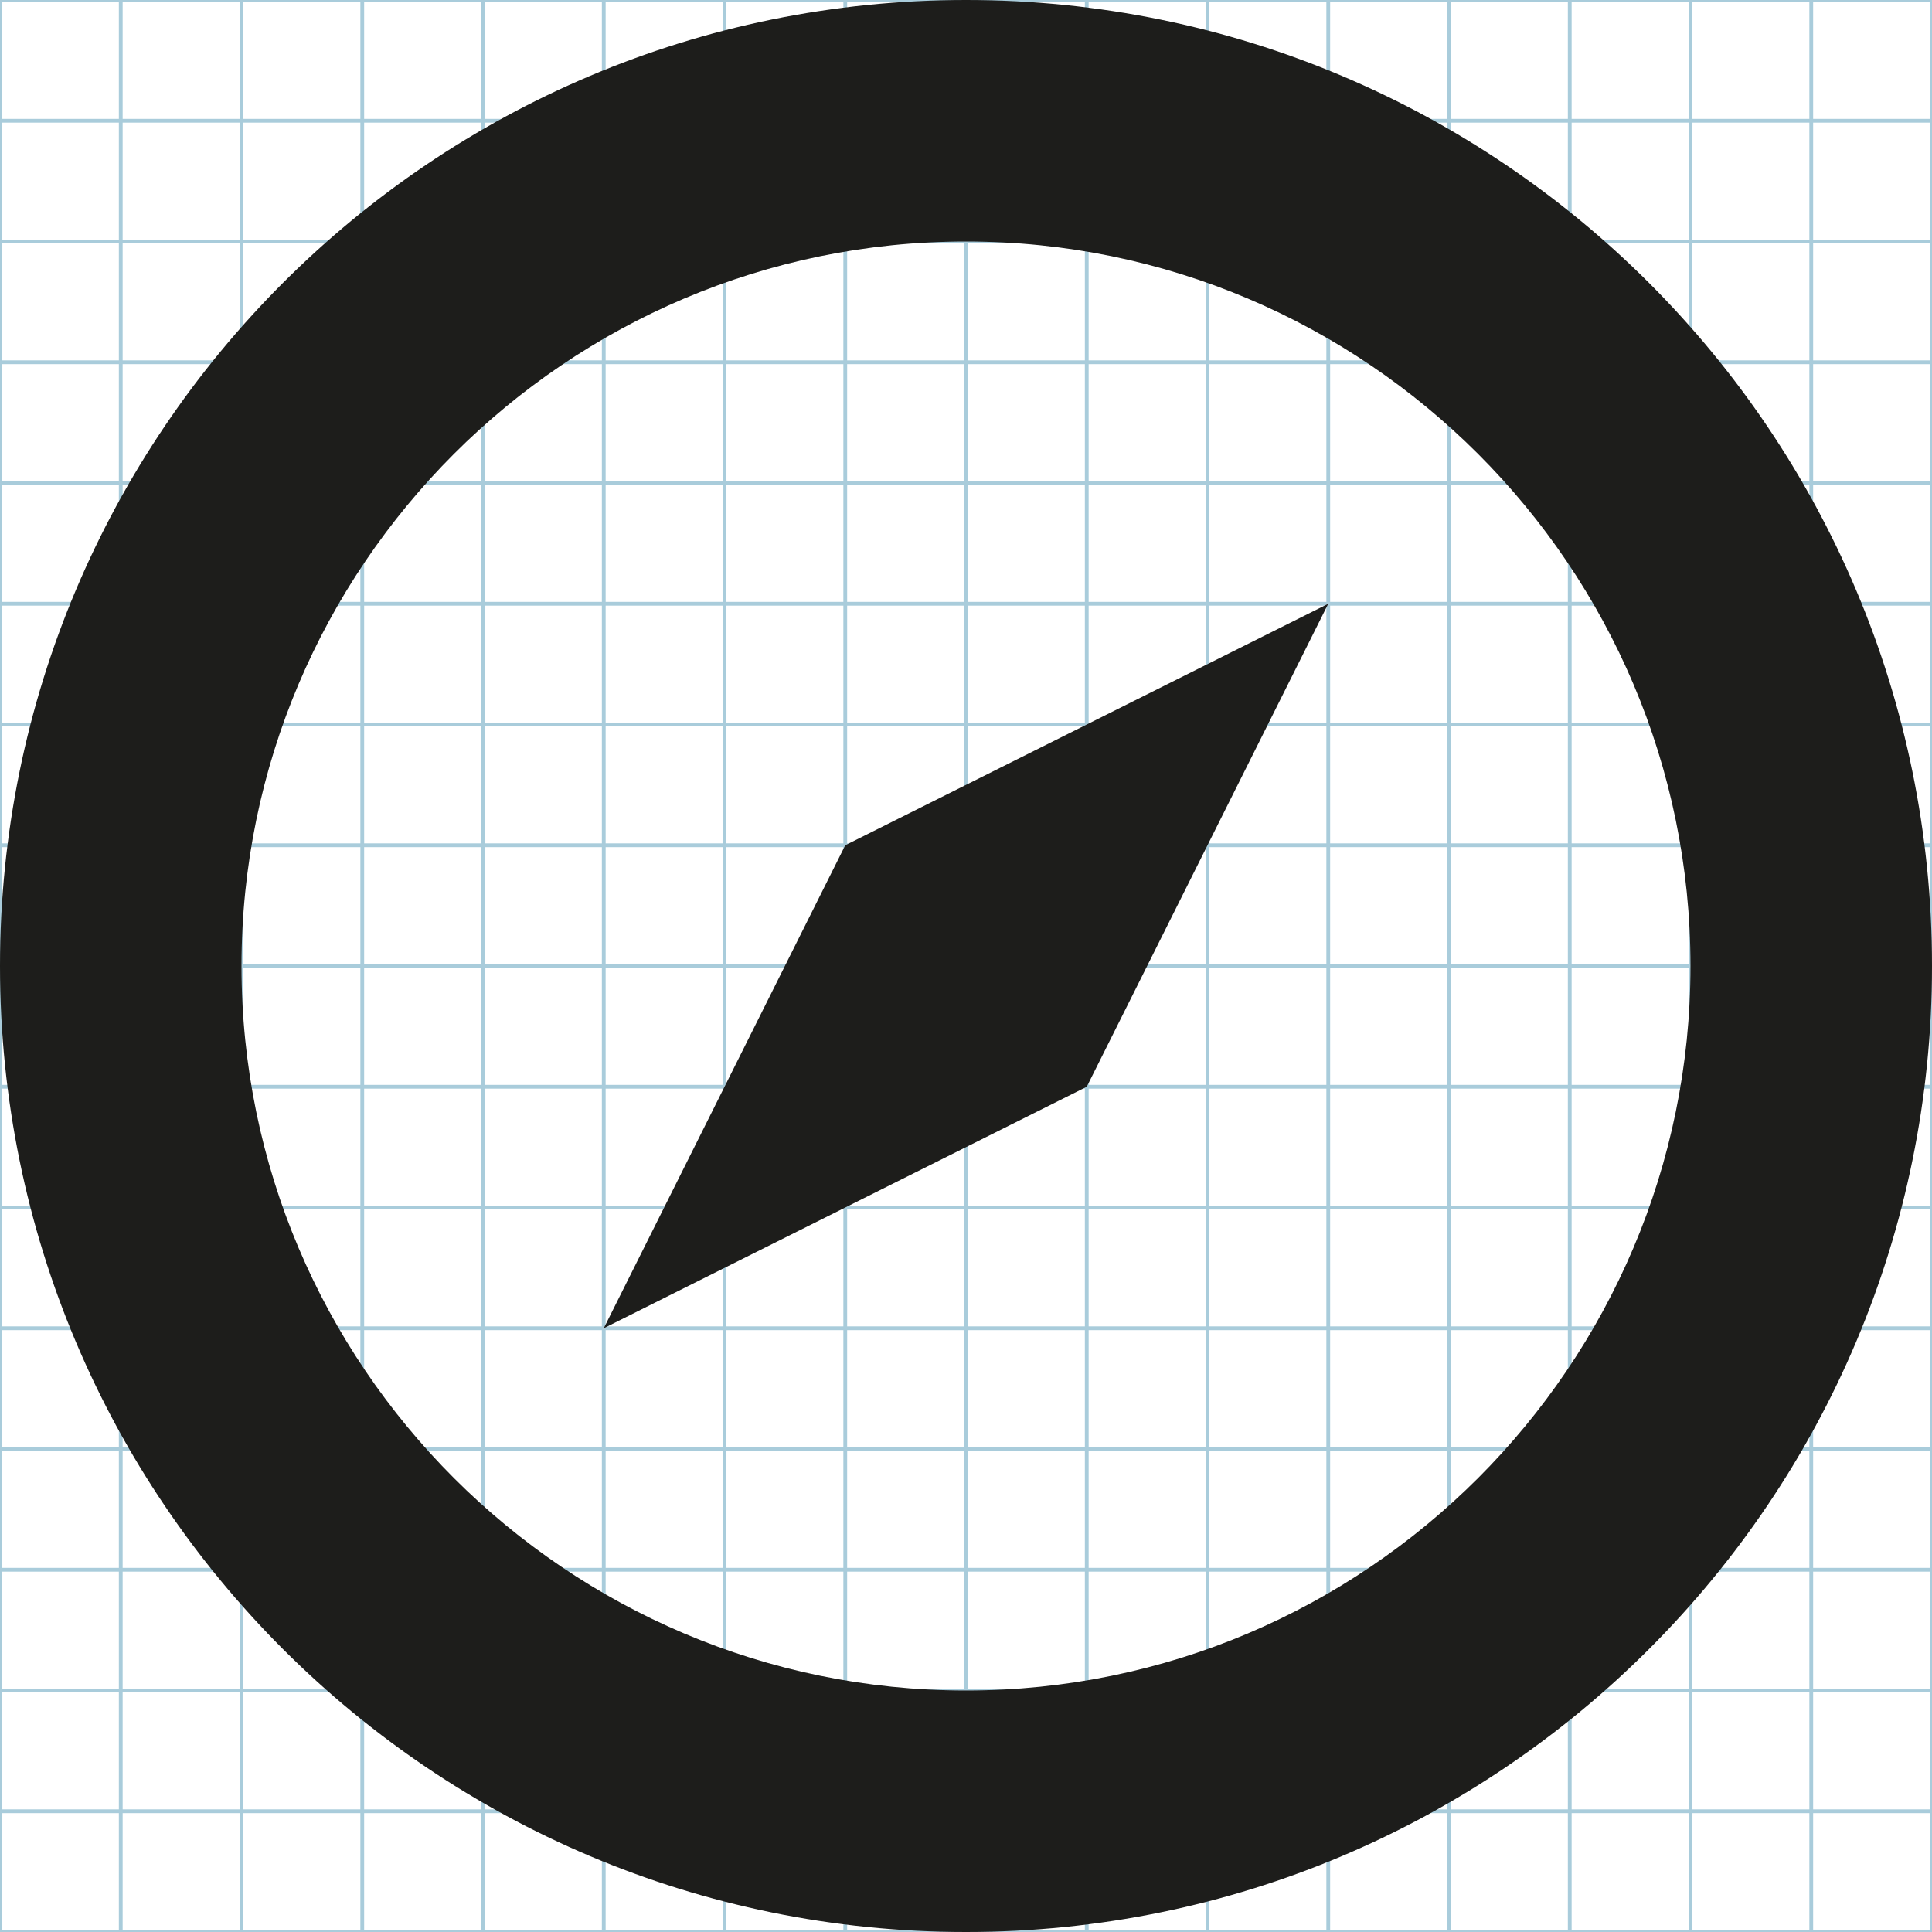
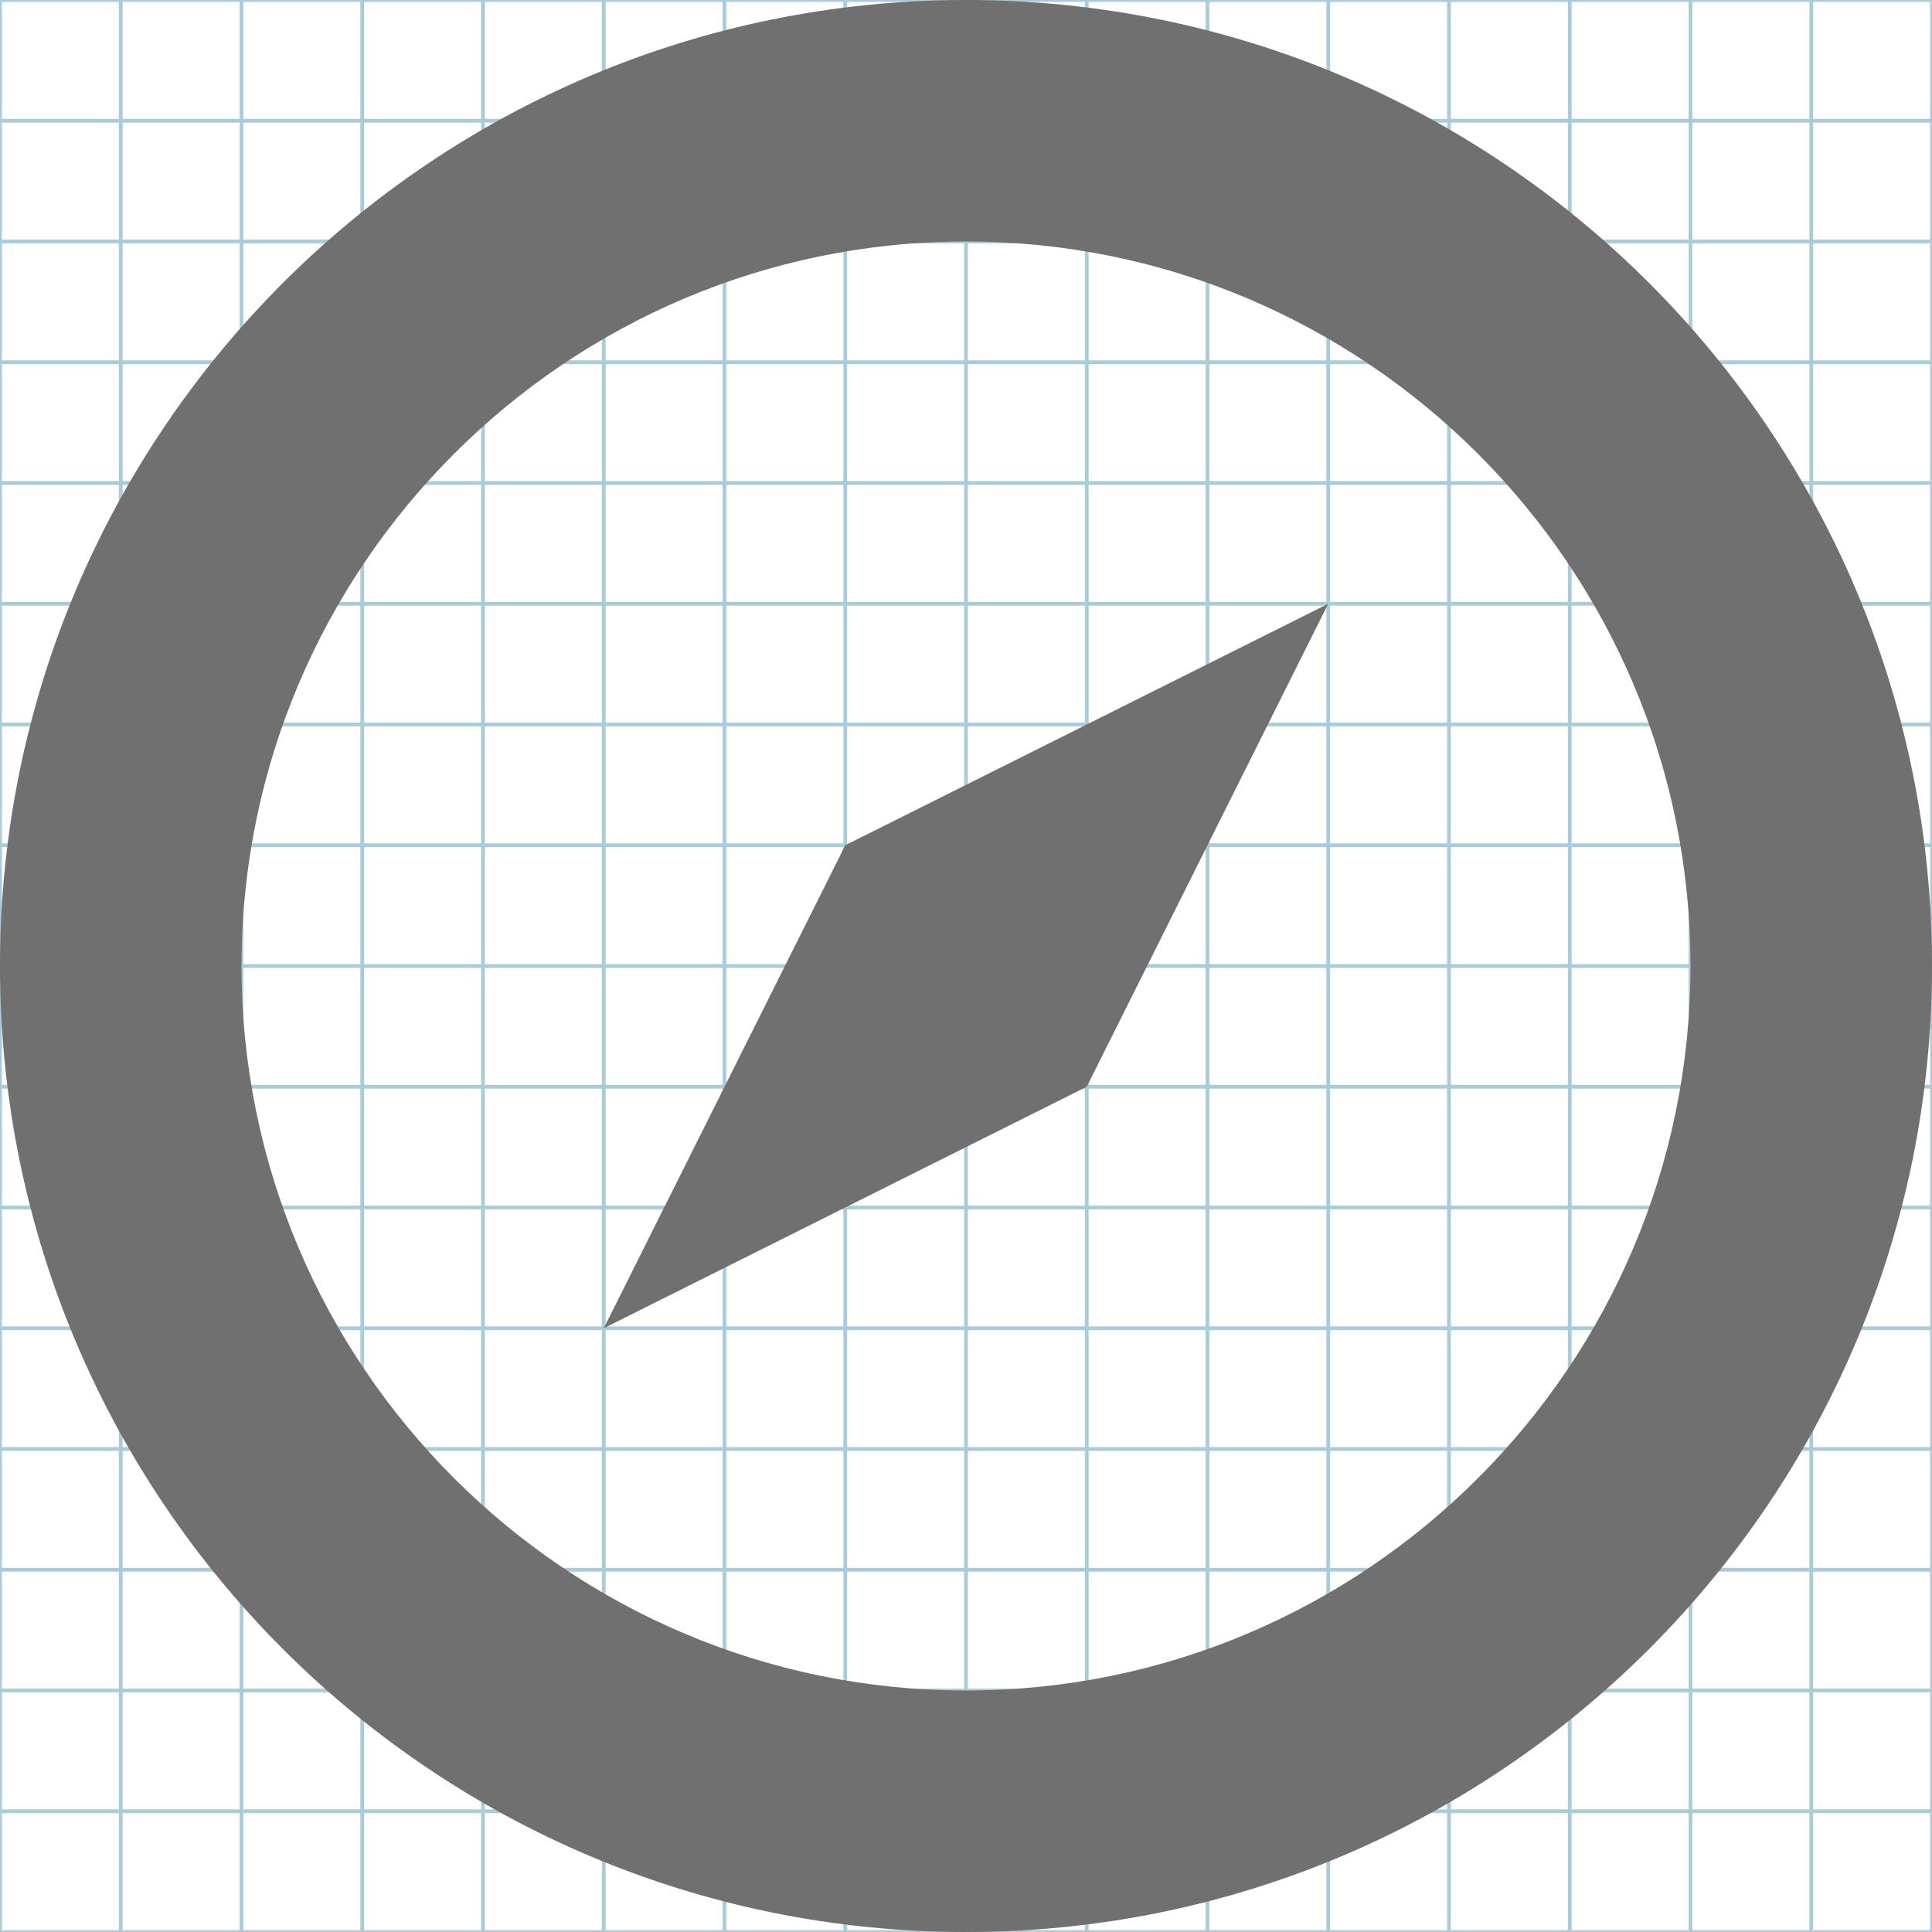
<svg xmlns="http://www.w3.org/2000/svg" version="1.1" id="Layer_1" x="0px" y="0px" width="512px" height="512px" viewBox="0 0 512 512" enable-background="new 0 0 512 512" xml:space="preserve">
  <g id="Grid_1_">
    <g id="Layer_1_1_">
      <g id="Grid">
        <g>
          <rect fill="none" stroke="#A9CCDB" stroke-miterlimit="10" width="512" height="512" />
          <line fill="none" stroke="#A9CCDB" stroke-miterlimit="10" x1="0" y1="480" x2="512" y2="480" />
          <line fill="none" stroke="#A9CCDB" stroke-miterlimit="10" x1="0" y1="448" x2="512" y2="448" />
          <line fill="none" stroke="#A9CCDB" stroke-miterlimit="10" x1="0" y1="416" x2="512" y2="416" />
          <line fill="none" stroke="#A9CCDB" stroke-miterlimit="10" x1="0" y1="384" x2="512" y2="384" />
          <line fill="none" stroke="#A9CCDB" stroke-miterlimit="10" x1="0" y1="352" x2="512" y2="352" />
          <line fill="none" stroke="#A9CCDB" stroke-miterlimit="10" x1="0" y1="320" x2="512" y2="320" />
          <line fill="none" stroke="#A9CCDB" stroke-miterlimit="10" x1="0" y1="288" x2="512" y2="288" />
          <line fill="none" stroke="#A9CCDB" stroke-miterlimit="10" x1="0" y1="256" x2="512" y2="256" />
          <line fill="none" stroke="#A9CCDB" stroke-miterlimit="10" x1="0" y1="224" x2="512" y2="224" />
          <line fill="none" stroke="#A9CCDB" stroke-miterlimit="10" x1="0" y1="192" x2="512" y2="192" />
          <line fill="none" stroke="#A9CCDB" stroke-miterlimit="10" x1="0" y1="160" x2="512" y2="160" />
          <line fill="none" stroke="#A9CCDB" stroke-miterlimit="10" x1="0" y1="128" x2="512" y2="128" />
          <line fill="none" stroke="#A9CCDB" stroke-miterlimit="10" x1="0" y1="96" x2="512" y2="96" />
          <line fill="none" stroke="#A9CCDB" stroke-miterlimit="10" x1="0" y1="64" x2="512" y2="64" />
          <line fill="none" stroke="#A9CCDB" stroke-miterlimit="10" x1="0" y1="32" x2="512" y2="32" />
          <line fill="none" stroke="#A9CCDB" stroke-miterlimit="10" x1="480" y1="0" x2="480" y2="512" />
          <line fill="none" stroke="#A9CCDB" stroke-miterlimit="10" x1="448" y1="0" x2="448" y2="512" />
          <line fill="none" stroke="#A9CCDB" stroke-miterlimit="10" x1="416" y1="0" x2="416" y2="512" />
          <line fill="none" stroke="#A9CCDB" stroke-miterlimit="10" x1="384" y1="0" x2="384" y2="512" />
          <line fill="none" stroke="#A9CCDB" stroke-miterlimit="10" x1="352" y1="0" x2="352" y2="512" />
          <line fill="none" stroke="#A9CCDB" stroke-miterlimit="10" x1="320" y1="0" x2="320" y2="512" />
          <line fill="none" stroke="#A9CCDB" stroke-miterlimit="10" x1="288" y1="0" x2="288" y2="512" />
          <line fill="none" stroke="#A9CCDB" stroke-miterlimit="10" x1="256" y1="0" x2="256" y2="512" />
          <line fill="none" stroke="#A9CCDB" stroke-miterlimit="10" x1="224" y1="0" x2="224" y2="512" />
          <line fill="none" stroke="#A9CCDB" stroke-miterlimit="10" x1="192" y1="0" x2="192" y2="512" />
          <line fill="none" stroke="#A9CCDB" stroke-miterlimit="10" x1="160" y1="0" x2="160" y2="512" />
          <line fill="none" stroke="#A9CCDB" stroke-miterlimit="10" x1="128" y1="0" x2="128" y2="512" />
          <line fill="none" stroke="#A9CCDB" stroke-miterlimit="10" x1="96" y1="0" x2="96" y2="512" />
          <line fill="none" stroke="#A9CCDB" stroke-miterlimit="10" x1="64" y1="0" x2="64" y2="512" />
          <line fill="none" stroke="#A9CCDB" stroke-miterlimit="10" x1="32" y1="0" x2="32" y2="512" />
        </g>
      </g>
    </g>
  </g>
  <g>
    <g>
-       <path fill="#1D1D1B" d="M256,0C114.604,0,0,114.604,0,256c0,141.375,114.604,256,256,256c141.375,0,256-114.625,256-256    C512,114.604,397.375,0,256,0z M256,448c-105.875,0-192-86.125-192-192S150.125,64,256,64s192,86.125,192,192S361.875,448,256,448    z M160,352l128-64l64-128l-128,64L160,352z" />
+       <path fill="#707070" d="M256,0C114.604,0,0,114.604,0,256c0,141.375,114.604,256,256,256c141.375,0,256-114.625,256-256    C512,114.604,397.375,0,256,0z M256,448c-105.875,0-192-86.125-192-192S150.125,64,256,64s192,86.125,192,192S361.875,448,256,448    z M160,352l128-64l64-128l-128,64L160,352z" />
    </g>
  </g>
</svg>
